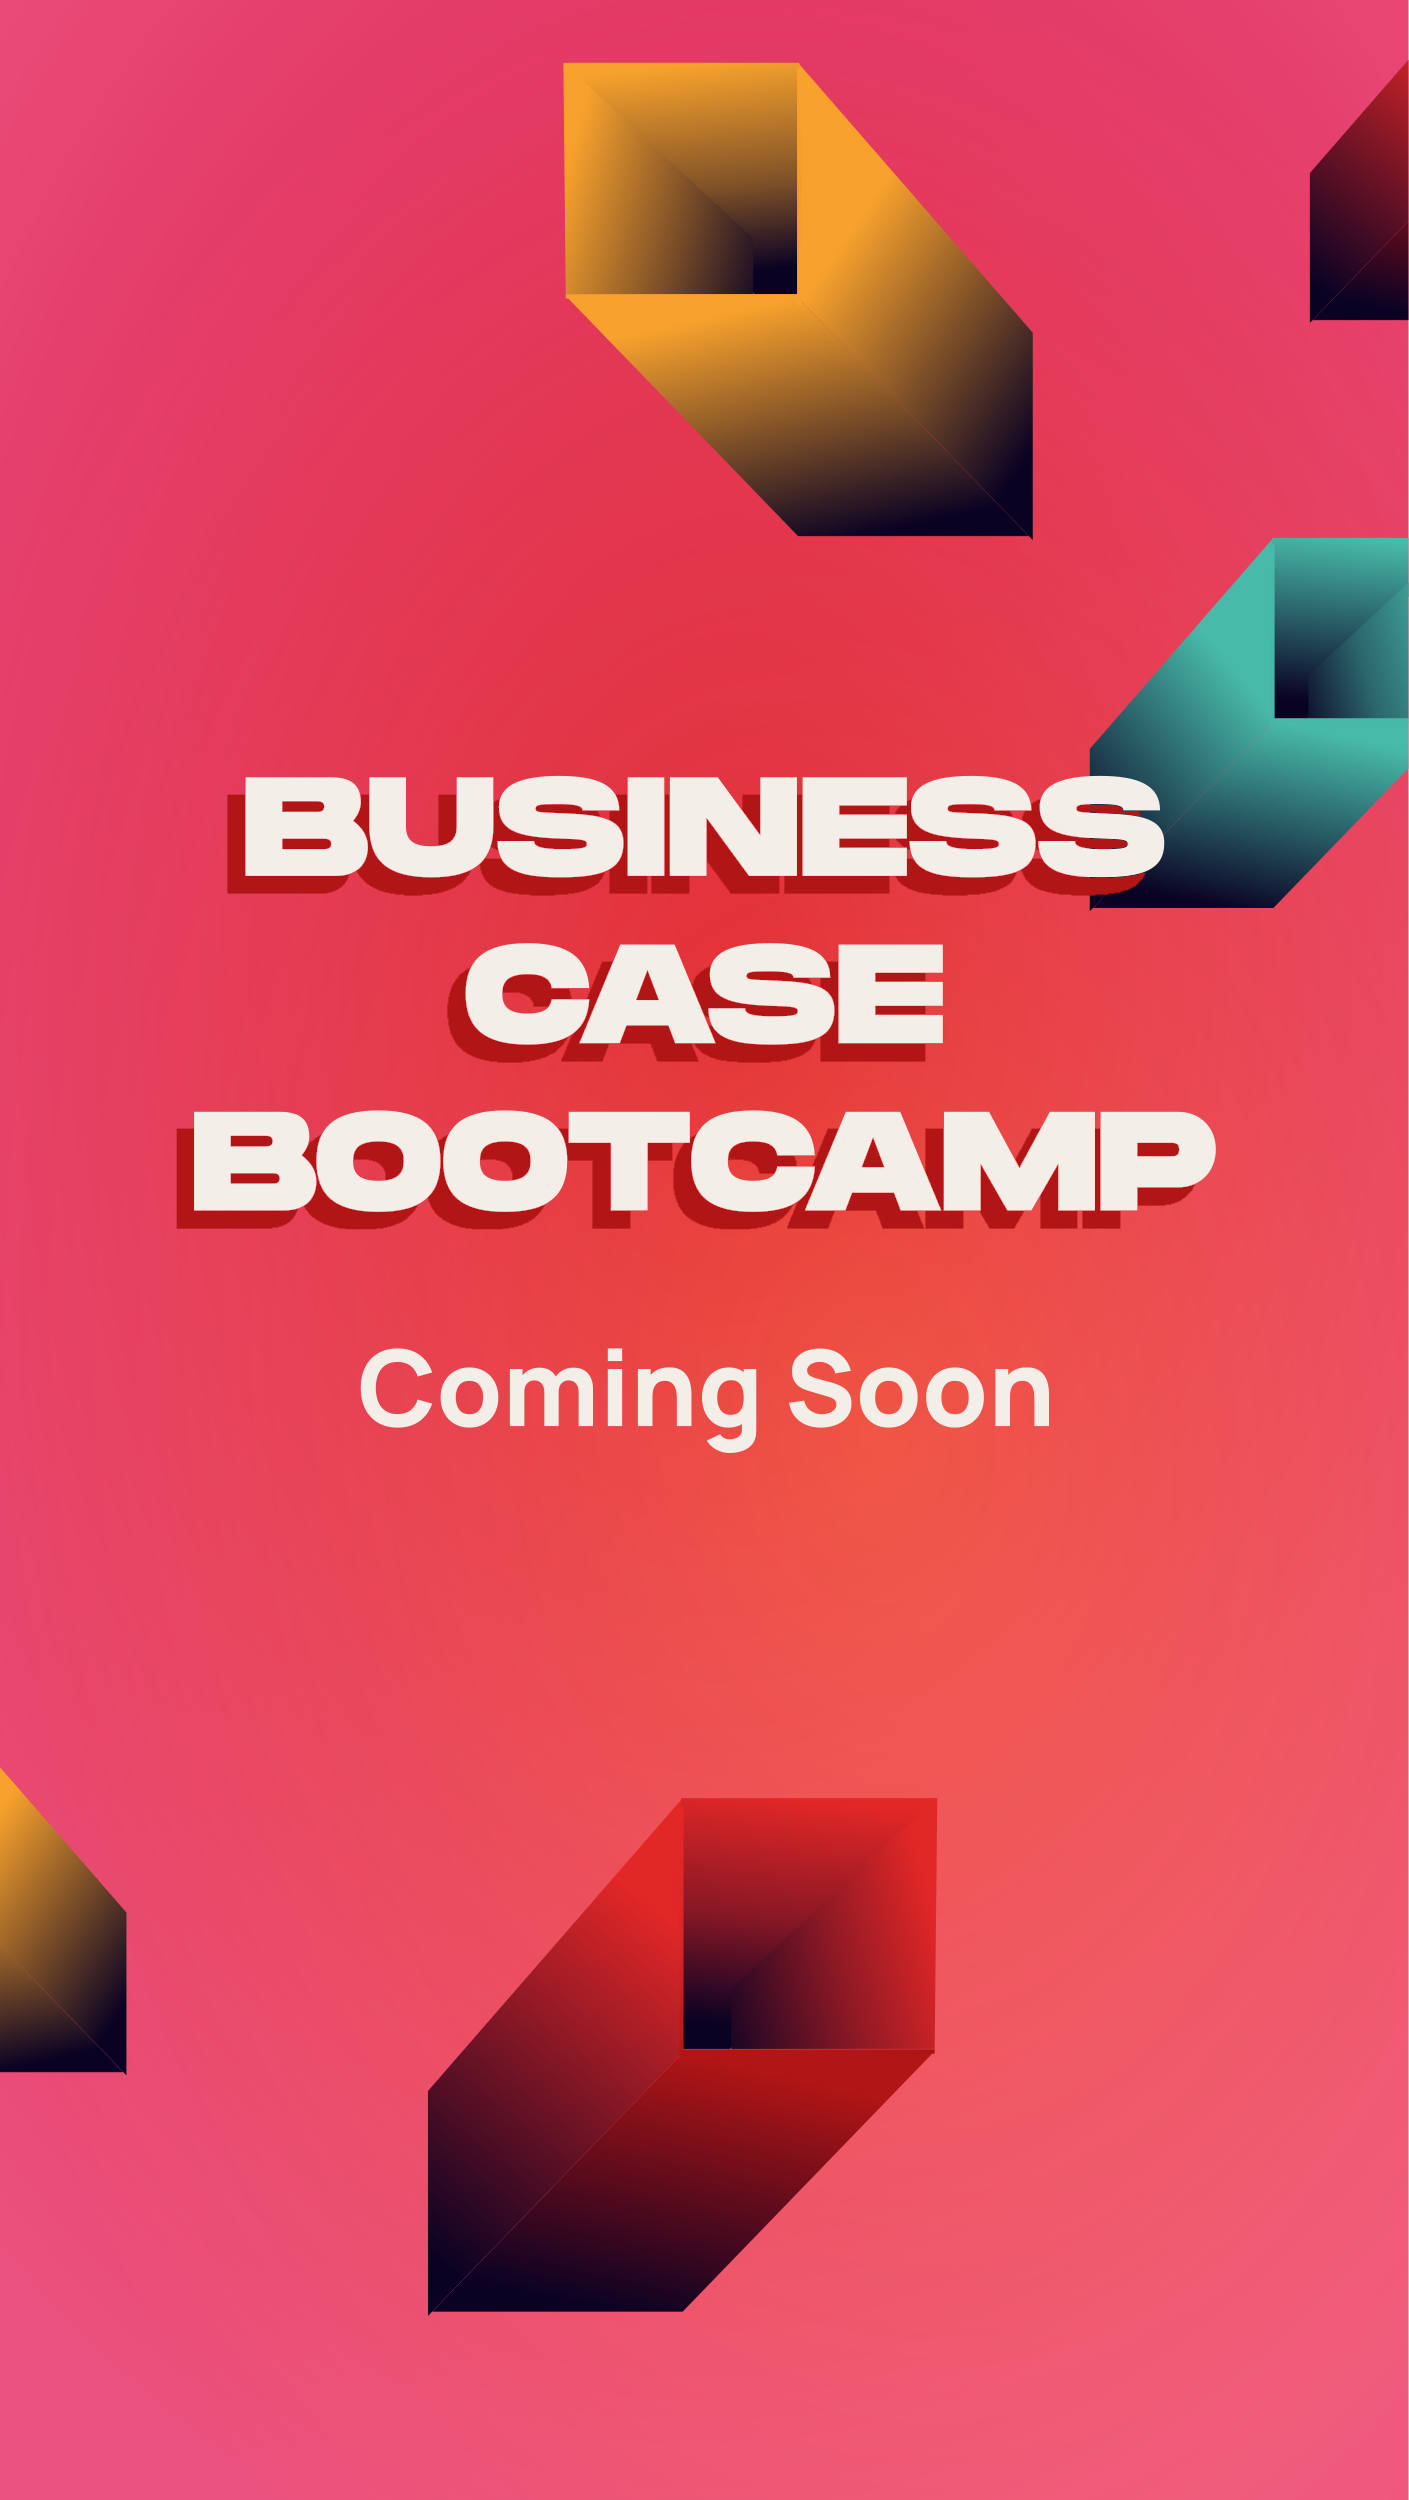
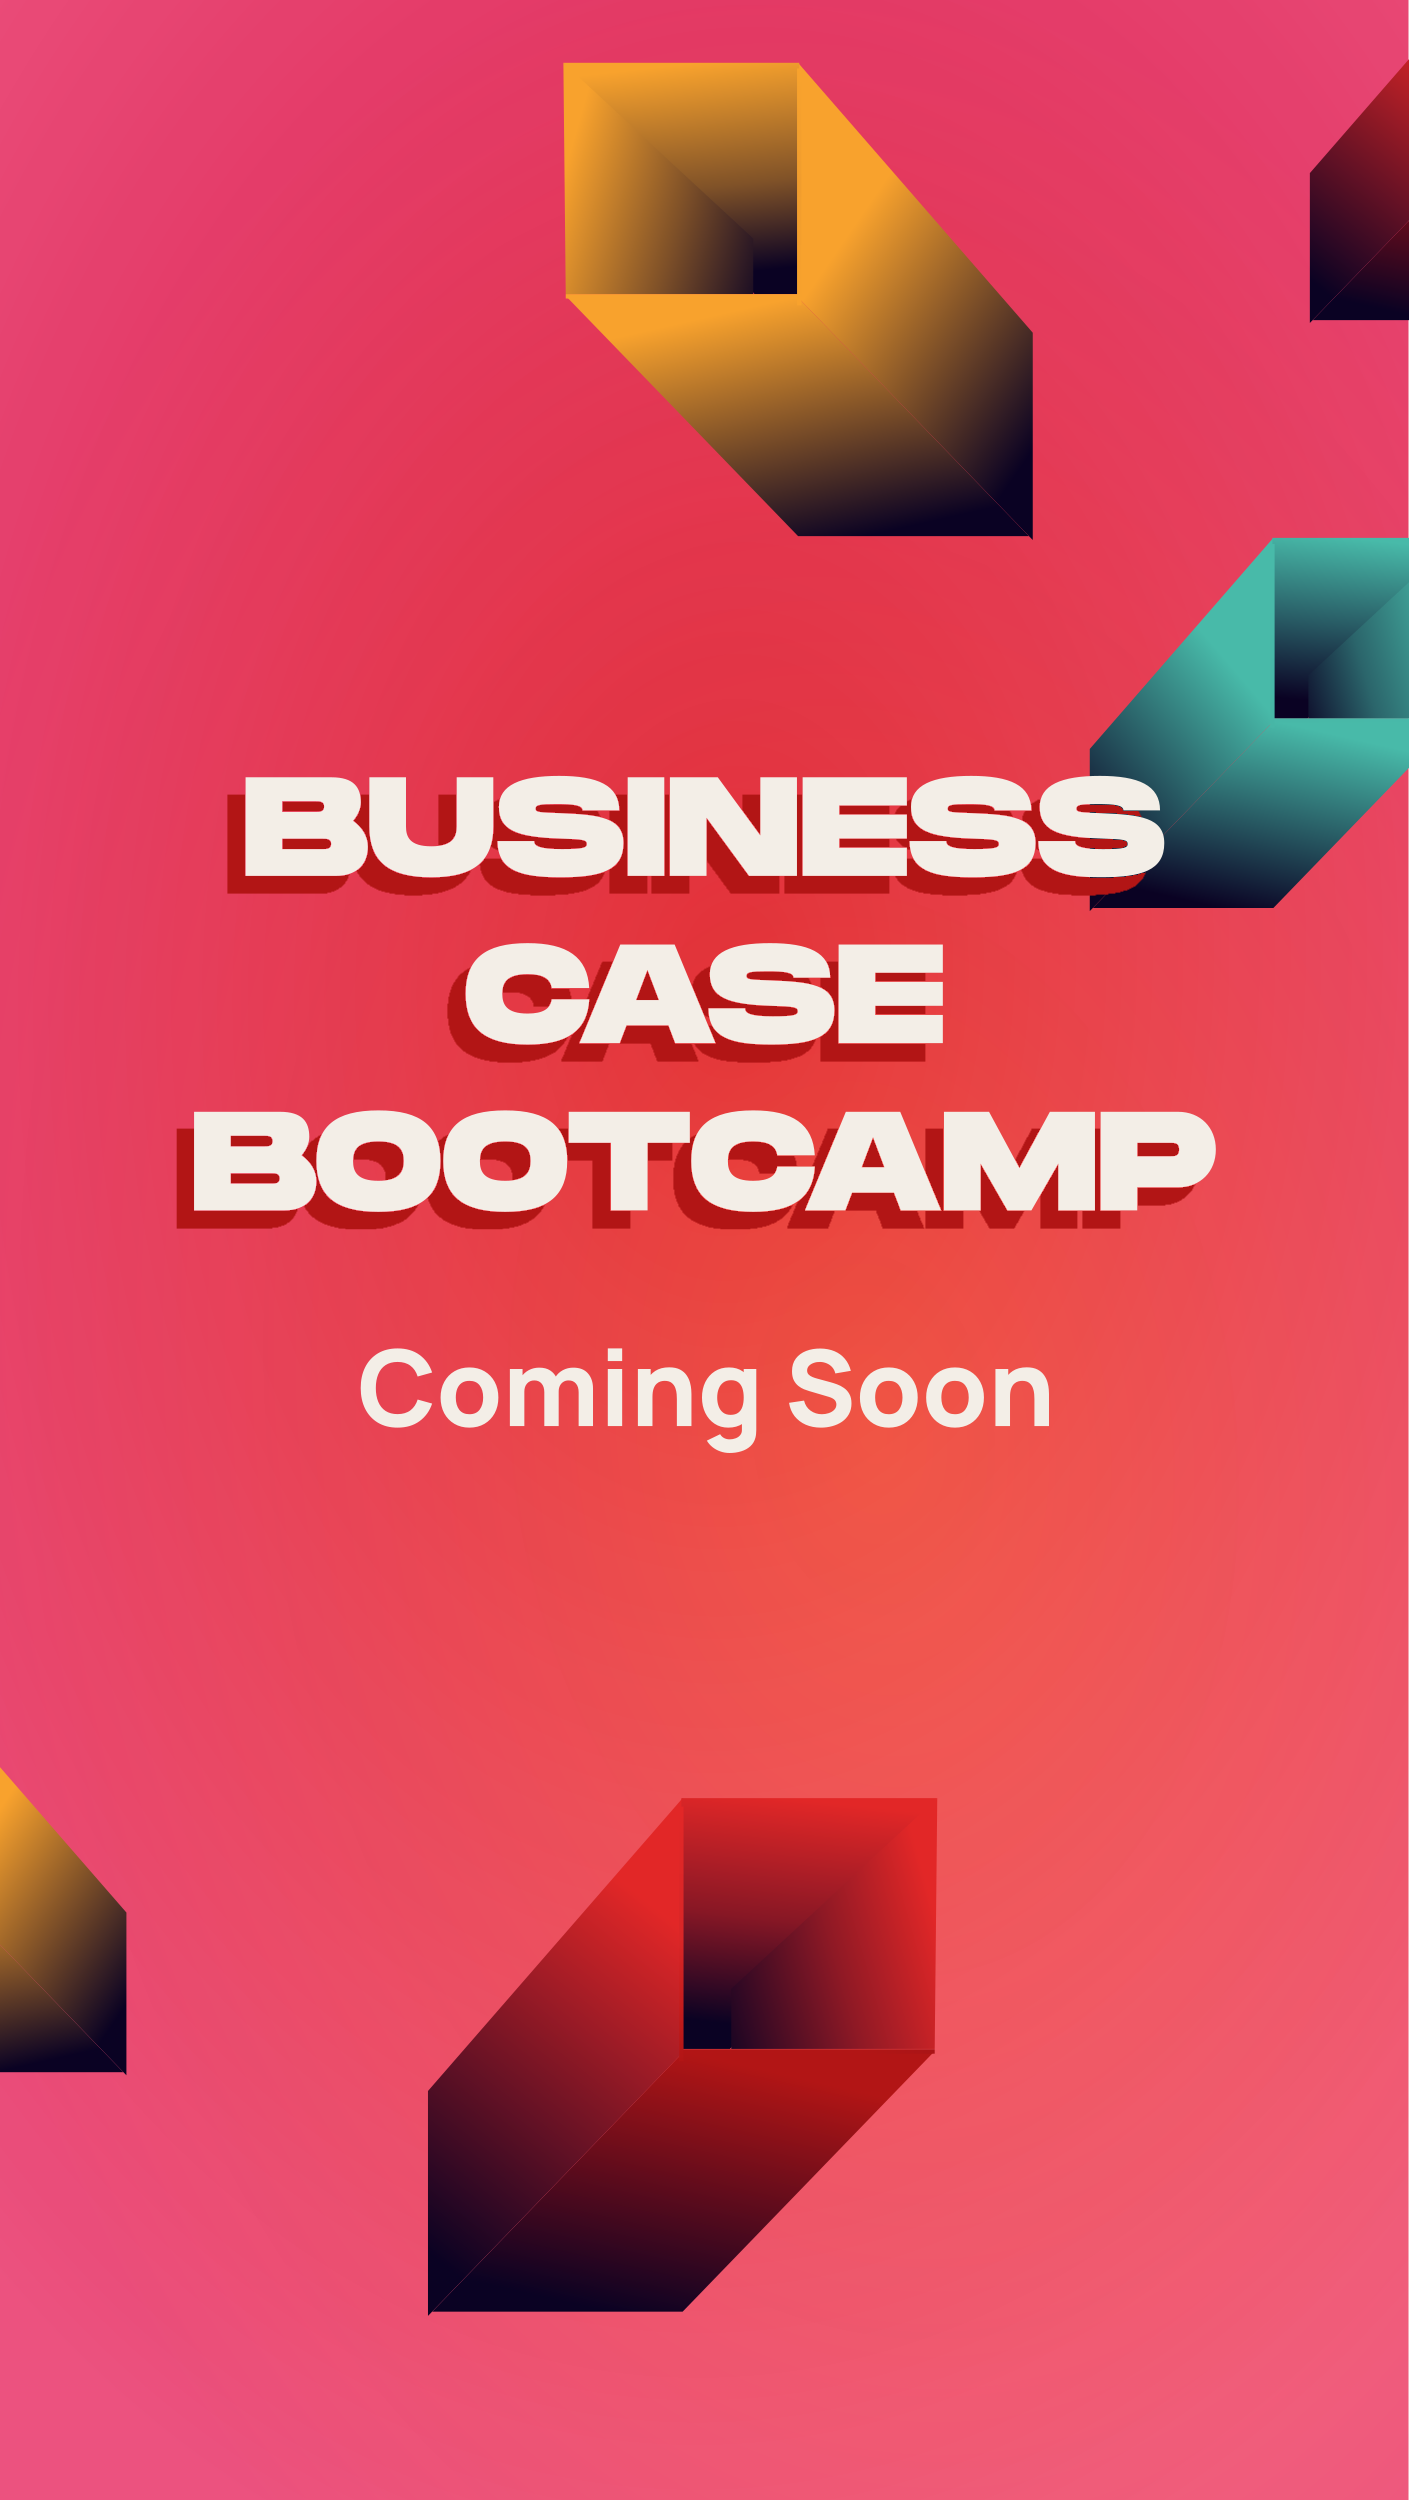
<svg xmlns="http://www.w3.org/2000/svg" width="320" height="568" viewBox="0 0 320 568" fill="none">
-   <g clip-path="url(#clip0_1043_2998)">
+   <g clipPath="url(#clip0_1043_2998)">
    <rect width="320" height="568" fill="white" />
    <rect width="320" height="568" fill="url(#paint0_radial_1043_2998)" />
    <rect width="320" height="568" fill="url(#paint1_radial_1043_2998)" fill-opacity="0.2" />
    <path d="M336.146 -5L297.6 39.327V73.376L336.146 33.545V-5Z" fill="url(#paint2_linear_1043_2998)" />
    <path d="M374.049 33.545H336.146L298.243 72.733H336.146L374.049 33.545Z" fill="url(#paint3_linear_1043_2998)" />
    <path d="M181.321 14.273L234.643 75.592V122.692L181.321 67.594V14.273Z" fill="url(#paint4_linear_1043_2998)" />
    <path d="M128.889 67.594H181.321L233.754 121.804H181.321L128.889 67.594Z" fill="url(#paint5_linear_1043_2998)" />
    <path d="M181.589 14.273L128 14.273L171.407 66.79H181.589V14.273Z" fill="url(#paint6_linear_1043_2998)" />
    <path d="M128 14.273L128.536 66.79H171.139V54.197L128 14.273Z" fill="url(#paint7_linear_1043_2998)" />
    <path d="M128.536 67.326H181.589" stroke="url(#paint8_linear_1043_2998)" />
    <path d="M181.589 69.371V15.557" stroke="url(#paint9_linear_1043_2998)" />
    <path d="M289.301 122.2L247.596 170.161V207L289.301 163.905V122.2Z" fill="url(#paint10_linear_1043_2998)" />
    <path d="M330.311 163.905H289.301L248.291 206.305H289.301L330.311 163.905Z" fill="url(#paint11_linear_1043_2998)" />
    <path d="M289.091 122.2H331.006L297.055 163.276H289.091V122.2Z" fill="url(#paint12_linear_1043_2998)" />
    <path d="M331.006 122.2L330.587 163.276H297.265V153.426L331.006 122.2Z" fill="url(#paint13_linear_1043_2998)" />
    <path d="M330.586 163.695H289.091" stroke="url(#paint14_linear_1043_2998)" />
    <path d="M289.091 165.295V123.59" stroke="url(#paint15_linear_1043_2998)" />
    <g filter="url(#filter0_d_1043_2998)">
      <path d="M80.212 186.488C82.164 187.896 83.572 189.944 83.572 192.376C83.572 196.056 81.364 199 76.276 199H55.796V176.6H75.316C80.404 176.6 81.972 178.904 81.972 182.296C81.972 183.736 81.3 185.208 80.212 186.488ZM64.116 182.04V184.472H71.796C72.628 184.472 73.652 184.472 73.652 183.256C73.652 182.04 72.628 182.04 71.796 182.04H64.116ZM73.396 192.92C74.228 192.92 75.252 192.92 75.252 191.736C75.252 190.552 74.228 190.552 73.396 190.552H64.116V192.92H73.396ZM112.081 187.768C112.081 195.544 107.825 199.32 98.001 199.32C88.145 199.32 83.921 195.576 83.921 187.768V176.6H92.241V187.768C92.241 190.168 93.105 192.28 98.001 192.28C102.897 192.28 103.761 190.136 103.761 187.768V176.6H112.081V187.768ZM113.039 191.096H121.359C121.359 192.184 122.383 192.92 127.663 192.92C132.591 192.92 133.327 192.6 133.327 191.768C133.327 190.808 132.591 190.68 127.343 190.52C117.231 190.2 113.359 188.536 113.359 183.32C113.359 178.392 118.191 176.28 127.023 176.28C135.759 176.28 140.687 178.392 140.687 184.12H132.367C132.367 182.936 130.447 182.68 126.383 182.68C122.479 182.68 121.679 182.872 121.679 183.736C121.679 184.6 122.479 184.568 127.343 184.76C136.175 185.112 141.647 185.72 141.647 191.576C141.647 197.752 136.527 199.32 127.343 199.32C118.159 199.32 113.039 197.752 113.039 191.096ZM150.929 176.6V199H142.609V176.6H150.929ZM172.747 176.6H181.067V199H170.187L160.523 185.784V199H152.203V176.6H163.083L172.747 189.816V176.6ZM206.039 183H190.679V185.08H206.039V190.52H190.679V192.6H206.039V199H182.359V176.6H206.039V183ZM206.664 191.096H214.984C214.984 192.184 216.008 192.92 221.288 192.92C226.216 192.92 226.952 192.6 226.952 191.768C226.952 190.808 226.216 190.68 220.968 190.52C210.856 190.2 206.984 188.536 206.984 183.32C206.984 178.392 211.816 176.28 220.648 176.28C229.384 176.28 234.312 178.392 234.312 184.12H225.992C225.992 182.936 224.072 182.68 220.008 182.68C216.104 182.68 215.304 182.872 215.304 183.736C215.304 184.6 216.104 184.568 220.968 184.76C229.8 185.112 235.272 185.72 235.272 191.576C235.272 197.752 230.152 199.32 220.968 199.32C211.784 199.32 206.664 197.752 206.664 191.096ZM235.914 191.096H244.234C244.234 192.184 245.258 192.92 250.538 192.92C255.466 192.92 256.202 192.6 256.202 191.768C256.202 190.808 255.466 190.68 250.218 190.52C240.106 190.2 236.234 188.536 236.234 183.32C236.234 178.392 241.066 176.28 249.898 176.28C258.634 176.28 263.562 178.392 263.562 184.12H255.242C255.242 182.936 253.322 182.68 249.258 182.68C245.354 182.68 244.554 182.872 244.554 183.736C244.554 184.6 245.354 184.568 250.218 184.76C259.05 185.112 264.522 185.72 264.522 191.576C264.522 197.752 259.402 199.32 250.218 199.32C241.034 199.32 235.914 197.752 235.914 191.096ZM105.804 225.768C105.804 217.992 110.028 214.28 119.884 214.28C128.844 214.28 133.516 217.416 133.868 224.488H125.356C125.036 222.376 123.404 221.32 119.884 221.32C114.956 221.32 114.124 223.4 114.124 225.768C114.124 228.168 114.988 230.28 119.884 230.28C123.404 230.28 125.036 229.192 125.356 227.048H133.868C133.516 234.152 128.876 237.32 119.884 237.32C110.028 237.32 105.804 233.576 105.804 225.768ZM153.408 237L151.872 232.968H142.336L140.8 237H131.648L140.928 214.6H153.28L162.56 237H153.408ZM144.512 227.208H149.696L147.104 220.36L144.512 227.208ZM160.961 229.096H169.281C169.281 230.184 170.305 230.92 175.585 230.92C180.513 230.92 181.249 230.6 181.249 229.768C181.249 228.808 180.513 228.68 175.265 228.52C165.153 228.2 161.281 226.536 161.281 221.32C161.281 216.392 166.113 214.28 174.945 214.28C183.681 214.28 188.609 216.392 188.609 222.12H180.289C180.289 220.936 178.369 220.68 174.305 220.68C170.401 220.68 169.601 220.872 169.601 221.736C169.601 222.6 170.401 222.568 175.265 222.76C184.097 223.112 189.569 223.72 189.569 229.576C189.569 235.752 184.449 237.32 175.265 237.32C166.081 237.32 160.961 235.752 160.961 229.096ZM214.211 221H198.851V223.08H214.211V228.52H198.851V230.6H214.211V237H190.531V214.6H214.211V221ZM68.509 262.488C70.461 263.896 71.869 265.944 71.869 268.376C71.869 272.056 69.661 275 64.573 275H44.093V252.6H63.613C68.701 252.6 70.269 254.904 70.269 258.296C70.269 259.736 69.597 261.208 68.509 262.488ZM52.413 258.04V260.472H60.093C60.925 260.472 61.949 260.472 61.949 259.256C61.949 258.04 60.925 258.04 60.093 258.04H52.413ZM61.693 268.92C62.525 268.92 63.549 268.92 63.549 267.736C63.549 266.552 62.525 266.552 61.693 266.552H52.413V268.92H61.693ZM85.978 275.32C76.122 275.32 71.898 271.576 71.898 263.768C71.898 255.992 76.122 252.28 85.978 252.28C95.802 252.28 100.058 256.024 100.058 263.768C100.058 271.544 95.802 275.32 85.978 275.32ZM85.978 268.28C90.874 268.28 91.738 266.136 91.738 263.768C91.738 261.432 90.906 259.32 85.978 259.32C81.05 259.32 80.218 261.4 80.218 263.768C80.218 266.168 81.082 268.28 85.978 268.28ZM114.791 275.32C104.935 275.32 100.711 271.576 100.711 263.768C100.711 255.992 104.935 252.28 114.791 252.28C124.615 252.28 128.871 256.024 128.871 263.768C128.871 271.544 124.615 275.32 114.791 275.32ZM114.791 268.28C119.687 268.28 120.551 266.136 120.551 263.768C120.551 261.432 119.719 259.32 114.791 259.32C109.863 259.32 109.031 261.4 109.031 263.768C109.031 266.168 109.895 268.28 114.791 268.28ZM156.731 252.6V259.64H147.131V275H138.811V259.64H129.211V252.6H156.731ZM157.054 263.768C157.054 255.992 161.278 252.28 171.134 252.28C180.094 252.28 184.766 255.416 185.118 262.488H176.606C176.286 260.376 174.654 259.32 171.134 259.32C166.206 259.32 165.374 261.4 165.374 263.768C165.374 266.168 166.238 268.28 171.134 268.28C174.654 268.28 176.286 267.192 176.606 265.048H185.118C184.766 272.152 180.126 275.32 171.134 275.32C161.278 275.32 157.054 271.576 157.054 263.768ZM204.658 275L203.122 270.968H193.586L192.05 275H182.898L192.178 252.6H204.53L213.81 275H204.658ZM195.762 265.208H200.946L198.354 258.36L195.762 265.208ZM248.772 252.6V275H240.452V264.344L234.34 275H228.9L222.788 264.344V275H214.468V252.6H224.708L231.62 265.4L238.532 252.6H248.772ZM267.662 252.6C272.75 252.6 276.238 256.184 276.238 261.176C276.238 266.168 272.75 269.752 267.662 269.752H258.382V275H250.062V252.6H267.662ZM266.062 262.712C266.894 262.712 267.918 262.712 267.918 261.176C267.918 259.64 266.894 259.64 266.062 259.64H258.382V262.712H266.062Z" fill="#F3EEE7" />
    </g>
    <path d="M90.33 324.36C88.602 324.36 87.11 323.984 85.854 323.232C84.606 322.48 83.642 321.428 82.962 320.076C82.29 318.724 81.954 317.152 81.954 315.36C81.954 313.568 82.29 311.996 82.962 310.644C83.642 309.292 84.606 308.24 85.854 307.488C87.11 306.736 88.602 306.36 90.33 306.36C92.314 306.36 93.978 306.852 95.322 307.836C96.674 308.82 97.626 310.152 98.178 311.832L94.89 312.744C94.57 311.696 94.03 310.884 93.27 310.308C92.51 309.724 91.53 309.432 90.33 309.432C89.234 309.432 88.318 309.676 87.582 310.164C86.854 310.652 86.306 311.34 85.938 312.228C85.57 313.116 85.386 314.16 85.386 315.36C85.386 316.56 85.57 317.604 85.938 318.492C86.306 319.38 86.854 320.068 87.582 320.556C88.318 321.044 89.234 321.288 90.33 321.288C91.53 321.288 92.51 320.996 93.27 320.412C94.03 319.828 94.57 319.016 94.89 317.976L98.178 318.888C97.626 320.568 96.674 321.9 95.322 322.884C93.978 323.868 92.314 324.36 90.33 324.36ZM106.653 324.36C105.349 324.36 104.205 324.068 103.221 323.484C102.237 322.9 101.469 322.096 100.917 321.072C100.373 320.04 100.101 318.856 100.101 317.52C100.101 316.168 100.381 314.98 100.941 313.956C101.501 312.924 102.273 312.12 103.257 311.544C104.241 310.968 105.373 310.68 106.653 310.68C107.957 310.68 109.101 310.972 110.085 311.556C111.077 312.14 111.849 312.948 112.401 313.98C112.953 315.004 113.229 316.184 113.229 317.52C113.229 318.864 112.949 320.052 112.389 321.084C111.837 322.108 111.065 322.912 110.073 323.496C109.089 324.072 107.949 324.36 106.653 324.36ZM106.653 321.312C107.701 321.312 108.481 320.96 108.993 320.256C109.513 319.544 109.773 318.632 109.773 317.52C109.773 316.368 109.509 315.448 108.981 314.76C108.461 314.072 107.685 313.728 106.653 313.728C105.941 313.728 105.357 313.888 104.901 314.208C104.445 314.528 104.105 314.972 103.881 315.54C103.665 316.108 103.557 316.768 103.557 317.52C103.557 318.68 103.817 319.604 104.337 320.292C104.865 320.972 105.637 321.312 106.653 321.312ZM131.468 324V316.344C131.468 315.488 131.264 314.824 130.856 314.352C130.456 313.872 129.9 313.632 129.188 313.632C128.732 313.632 128.336 313.74 128 313.956C127.664 314.164 127.4 314.46 127.208 314.844C127.024 315.22 126.932 315.656 126.932 316.152L125.564 315.24C125.564 314.352 125.772 313.568 126.188 312.888C126.612 312.208 127.176 311.68 127.88 311.304C128.592 310.92 129.38 310.728 130.244 310.728C131.724 310.728 132.84 311.168 133.592 312.048C134.352 312.92 134.732 314.064 134.732 315.48V324H131.468ZM115.844 324V311.04H118.724V315.336H119.132V324H115.844ZM123.668 324V316.344C123.668 315.488 123.464 314.824 123.056 314.352C122.656 313.872 122.1 313.632 121.388 313.632C120.708 313.632 120.16 313.868 119.744 314.34C119.336 314.804 119.132 315.408 119.132 316.152L117.764 315.192C117.764 314.344 117.976 313.584 118.4 312.912C118.824 312.24 119.392 311.708 120.104 311.316C120.824 310.924 121.628 310.728 122.516 310.728C123.532 310.728 124.364 310.944 125.012 311.376C125.668 311.808 126.152 312.384 126.464 313.104C126.776 313.824 126.932 314.616 126.932 315.48V324H123.668ZM138.092 309.24V306.36H141.356V309.24H138.092ZM138.092 324V311.04H141.356V324H138.092ZM153.785 324V317.88C153.785 317.584 153.769 317.208 153.737 316.752C153.705 316.288 153.605 315.824 153.437 315.36C153.269 314.896 152.993 314.508 152.609 314.196C152.233 313.884 151.697 313.728 151.001 313.728C150.721 313.728 150.421 313.772 150.101 313.86C149.781 313.948 149.481 314.12 149.201 314.376C148.921 314.624 148.689 314.992 148.505 315.48C148.329 315.968 148.241 316.616 148.241 317.424L146.369 316.536C146.369 315.512 146.577 314.552 146.993 313.656C147.409 312.76 148.033 312.036 148.865 311.484C149.705 310.932 150.761 310.656 152.033 310.656C153.049 310.656 153.877 310.828 154.517 311.172C155.157 311.516 155.653 311.952 156.005 312.48C156.365 313.008 156.621 313.56 156.773 314.136C156.925 314.704 157.017 315.224 157.049 315.696C157.081 316.168 157.097 316.512 157.097 316.728V324H153.785ZM144.929 324V311.04H147.833V315.336H148.241V324H144.929ZM165.755 330.12C165.019 330.12 164.319 330 163.655 329.76C162.991 329.528 162.395 329.2 161.867 328.776C161.347 328.36 160.923 327.872 160.595 327.312L163.619 325.848C163.827 326.232 164.123 326.524 164.507 326.724C164.899 326.924 165.323 327.024 165.779 327.024C166.267 327.024 166.727 326.94 167.159 326.772C167.591 326.612 167.935 326.368 168.191 326.04C168.455 325.72 168.579 325.32 168.563 324.84V321.072H168.971V311.04H171.827V324.888C171.827 325.208 171.811 325.508 171.779 325.788C171.755 326.076 171.707 326.36 171.635 326.64C171.427 327.432 171.039 328.084 170.471 328.596C169.911 329.108 169.223 329.488 168.407 329.736C167.591 329.992 166.707 330.12 165.755 330.12ZM165.467 324.36C164.275 324.36 163.231 324.06 162.335 323.46C161.439 322.86 160.739 322.044 160.235 321.012C159.739 319.98 159.491 318.816 159.491 317.52C159.491 316.2 159.743 315.028 160.247 314.004C160.759 312.972 161.475 312.16 162.395 311.568C163.315 310.976 164.395 310.68 165.635 310.68C166.867 310.68 167.903 310.98 168.743 311.58C169.583 312.18 170.219 312.996 170.651 314.028C171.083 315.06 171.299 316.224 171.299 317.52C171.299 318.816 171.079 319.98 170.639 321.012C170.207 322.044 169.559 322.86 168.695 323.46C167.831 324.06 166.755 324.36 165.467 324.36ZM165.995 321.456C166.723 321.456 167.303 321.292 167.735 320.964C168.175 320.636 168.491 320.176 168.683 319.584C168.875 318.992 168.971 318.304 168.971 317.52C168.971 316.736 168.875 316.048 168.683 315.456C168.491 314.864 168.183 314.404 167.759 314.076C167.343 313.748 166.795 313.584 166.115 313.584C165.387 313.584 164.787 313.764 164.315 314.124C163.851 314.476 163.507 314.952 163.283 315.552C163.059 316.144 162.947 316.8 162.947 317.52C162.947 318.248 163.055 318.912 163.271 319.512C163.487 320.104 163.819 320.576 164.267 320.928C164.715 321.28 165.291 321.456 165.995 321.456ZM186.521 324.36C185.241 324.36 184.085 324.136 183.053 323.688C182.029 323.232 181.185 322.584 180.521 321.744C179.865 320.896 179.449 319.888 179.273 318.72L182.681 318.216C182.921 319.208 183.417 319.972 184.169 320.508C184.921 321.044 185.777 321.312 186.737 321.312C187.273 321.312 187.793 321.228 188.297 321.06C188.801 320.892 189.213 320.644 189.533 320.316C189.861 319.988 190.025 319.584 190.025 319.104C190.025 318.928 189.997 318.76 189.941 318.6C189.893 318.432 189.809 318.276 189.689 318.132C189.569 317.988 189.397 317.852 189.173 317.724C188.957 317.596 188.681 317.48 188.345 317.376L183.857 316.056C183.521 315.96 183.129 315.824 182.681 315.648C182.241 315.472 181.813 315.22 181.396 314.892C180.981 314.564 180.633 314.132 180.353 313.596C180.081 313.052 179.945 312.368 179.945 311.544C179.945 310.384 180.237 309.42 180.821 308.652C181.405 307.884 182.185 307.312 183.161 306.936C184.137 306.56 185.217 306.376 186.401 306.384C187.593 306.4 188.657 306.604 189.593 306.996C190.529 307.388 191.313 307.96 191.945 308.712C192.577 309.456 193.033 310.368 193.312 311.448L189.785 312.048C189.657 311.488 189.421 311.016 189.077 310.632C188.733 310.248 188.321 309.956 187.841 309.756C187.369 309.556 186.873 309.448 186.353 309.432C185.841 309.416 185.357 309.488 184.901 309.648C184.453 309.8 184.085 310.024 183.797 310.32C183.517 310.616 183.377 310.968 183.377 311.376C183.377 311.752 183.493 312.06 183.725 312.3C183.957 312.532 184.249 312.72 184.601 312.864C184.953 313.008 185.313 313.128 185.681 313.224L188.681 314.04C189.129 314.16 189.625 314.32 190.169 314.52C190.713 314.712 191.233 314.984 191.729 315.336C192.233 315.68 192.645 316.136 192.965 316.704C193.293 317.272 193.457 317.992 193.457 318.864C193.457 319.792 193.261 320.604 192.869 321.3C192.485 321.988 191.965 322.56 191.309 323.016C190.653 323.464 189.909 323.8 189.077 324.024C188.253 324.248 187.401 324.36 186.521 324.36ZM201.926 324.36C200.622 324.36 199.478 324.068 198.494 323.484C197.51 322.9 196.742 322.096 196.19 321.072C195.646 320.04 195.374 318.856 195.374 317.52C195.374 316.168 195.654 314.98 196.214 313.956C196.774 312.924 197.546 312.12 198.53 311.544C199.514 310.968 200.646 310.68 201.926 310.68C203.23 310.68 204.374 310.972 205.358 311.556C206.35 312.14 207.122 312.948 207.674 313.98C208.226 315.004 208.502 316.184 208.502 317.52C208.502 318.864 208.222 320.052 207.662 321.084C207.11 322.108 206.338 322.912 205.346 323.496C204.362 324.072 203.222 324.36 201.926 324.36ZM201.926 321.312C202.974 321.312 203.754 320.96 204.266 320.256C204.786 319.544 205.046 318.632 205.046 317.52C205.046 316.368 204.782 315.448 204.254 314.76C203.734 314.072 202.958 313.728 201.926 313.728C201.214 313.728 200.63 313.888 200.174 314.208C199.718 314.528 199.378 314.972 199.154 315.54C198.938 316.108 198.83 316.768 198.83 317.52C198.83 318.68 199.09 319.604 199.61 320.292C200.138 320.972 200.91 321.312 201.926 321.312ZM216.973 324.36C215.669 324.36 214.525 324.068 213.541 323.484C212.557 322.9 211.789 322.096 211.237 321.072C210.693 320.04 210.421 318.856 210.421 317.52C210.421 316.168 210.701 314.98 211.261 313.956C211.821 312.924 212.593 312.12 213.577 311.544C214.561 310.968 215.693 310.68 216.973 310.68C218.277 310.68 219.421 310.972 220.405 311.556C221.397 312.14 222.169 312.948 222.721 313.98C223.273 315.004 223.549 316.184 223.549 317.52C223.549 318.864 223.269 320.052 222.709 321.084C222.157 322.108 221.385 322.912 220.393 323.496C219.409 324.072 218.269 324.36 216.973 324.36ZM216.973 321.312C218.021 321.312 218.801 320.96 219.313 320.256C219.833 319.544 220.093 318.632 220.093 317.52C220.093 316.368 219.829 315.448 219.301 314.76C218.781 314.072 218.005 313.728 216.973 313.728C216.261 313.728 215.677 313.888 215.221 314.208C214.765 314.528 214.425 314.972 214.201 315.54C213.985 316.108 213.877 316.768 213.877 317.52C213.877 318.68 214.137 319.604 214.657 320.292C215.185 320.972 215.957 321.312 216.973 321.312ZM235.02 324V317.88C235.02 317.584 235.004 317.208 234.972 316.752C234.94 316.288 234.84 315.824 234.672 315.36C234.504 314.896 234.228 314.508 233.844 314.196C233.468 313.884 232.932 313.728 232.236 313.728C231.956 313.728 231.656 313.772 231.336 313.86C231.016 313.948 230.716 314.12 230.436 314.376C230.156 314.624 229.924 314.992 229.74 315.48C229.564 315.968 229.476 316.616 229.476 317.424L227.604 316.536C227.604 315.512 227.812 314.552 228.228 313.656C228.644 312.76 229.268 312.036 230.1 311.484C230.94 310.932 231.996 310.656 233.268 310.656C234.284 310.656 235.112 310.828 235.752 311.172C236.392 311.516 236.888 311.952 237.24 312.48C237.6 313.008 237.856 313.56 238.008 314.136C238.16 314.704 238.252 315.224 238.284 315.696C238.316 316.168 238.332 316.512 238.332 316.728V324H235.02ZM226.164 324V311.04H229.068V315.336H229.476V324H226.164Z" fill="#F3EEE7" />
    <path d="M-13.14 386.392L28.72 434.53V471.506L-13.14 428.251V386.392Z" fill="url(#paint16_linear_1043_2998)" />
    <path d="M-54.302 428.252H-13.14L28.022 470.809H-13.14L-54.302 428.252Z" fill="url(#paint17_linear_1043_2998)" />
    <path d="M155.092 408.535L97.237 475.068V526.173L155.092 466.39V408.535Z" fill="url(#paint18_linear_1043_2998)" />
    <path d="M211.983 466.391H155.093L98.202 525.21H155.093L211.983 466.391Z" fill="url(#paint19_linear_1043_2998)" />
    <path d="M154.802 408.535H212.947L165.849 465.518H154.802V408.535Z" fill="url(#paint20_linear_1043_2998)" />
    <path d="M212.947 408.536L212.366 465.519H166.14V451.854L212.947 408.536Z" fill="url(#paint21_linear_1043_2998)" />
    <path d="M212.366 466.1H154.802" stroke="url(#paint22_linear_1043_2998)" />
    <path d="M154.802 468.318V410.464" stroke="url(#paint23_linear_1043_2998)" />
  </g>
  <defs>
    <filter id="filter0_d_1043_2998" x="40.093" y="176.28" width="236.145" height="103.04" filterUnits="userSpaceOnUse" color-interpolation-filters="sRGB">
      <feFlood flood-opacity="0" result="BackgroundImageFix" />
      <feColorMatrix in="SourceAlpha" type="matrix" values="0 0 0 0 0 0 0 0 0 0 0 0 0 0 0 0 0 0 127 0" result="hardAlpha" />
      <feOffset dx="-4" dy="4" />
      <feComposite in2="hardAlpha" operator="out" />
      <feColorMatrix type="matrix" values="0 0 0 0 0.698 0 0 0 0 0.082 0 0 0 0 0.082 0 0 0 1 0" />
      <feBlend mode="normal" in2="BackgroundImageFix" result="effect1_dropShadow_1043_2998" />
      <feBlend mode="normal" in="SourceGraphic" in2="effect1_dropShadow_1043_2998" result="shape" />
    </filter>
    <radialGradient id="paint0_radial_1043_2998" cx="0" cy="0" r="1" gradientUnits="userSpaceOnUse" gradientTransform="translate(165.667 222.157) rotate(91.6141) scale(382.624 263.322)">
      <stop stop-color="#E41A1A" />
      <stop offset="1" stop-color="#FF6565" />
    </radialGradient>
    <radialGradient id="paint1_radial_1043_2998" cx="0" cy="0" r="1" gradientUnits="userSpaceOnUse" gradientTransform="translate(198 325.863) rotate(84.2997) scale(338.956 223.61)">
      <stop stop-color="#FFE794" />
      <stop offset="1" stop-color="#9700F3" stop-opacity="0.92" />
    </radialGradient>
    <linearGradient id="paint2_linear_1043_2998" x1="336.146" y1="14.915" x2="297.6" y2="63.739" gradientUnits="userSpaceOnUse">
      <stop stop-color="#E22727" />
      <stop offset="1" stop-color="#0A0223" />
    </linearGradient>
    <linearGradient id="paint3_linear_1043_2998" x1="336.788" y1="33.545" x2="327.794" y2="73.375" gradientUnits="userSpaceOnUse">
      <stop stop-color="#B21515" />
      <stop offset="1" stop-color="#0A0223" />
    </linearGradient>
    <linearGradient id="paint4_linear_1043_2998" x1="183.249" y1="66.951" x2="234.642" y2="102.285" gradientUnits="userSpaceOnUse">
      <stop stop-color="#F8A22D" />
      <stop offset="1" stop-color="#0A0223" />
    </linearGradient>
    <linearGradient id="paint5_linear_1043_2998" x1="180.433" y1="67.594" x2="192.874" y2="122.692" gradientUnits="userSpaceOnUse">
      <stop stop-color="#F8A22D" />
      <stop offset="1" stop-color="#0A0223" />
    </linearGradient>
    <linearGradient id="paint6_linear_1043_2998" x1="159.35" y1="14.273" x2="164.525" y2="62.348" gradientUnits="userSpaceOnUse">
      <stop stop-color="#F8A22D" />
      <stop offset="0.586" stop-color="#805228" />
      <stop offset="1" stop-color="#0A0223" />
    </linearGradient>
    <linearGradient id="paint7_linear_1043_2998" x1="128.536" y1="38.12" x2="179.306" y2="52.442" gradientUnits="userSpaceOnUse">
      <stop stop-color="#F8A22D" />
      <stop offset="0.529" stop-color="#7E5028" />
      <stop offset="1" stop-color="#0A0223" />
    </linearGradient>
    <linearGradient id="paint8_linear_1043_2998" x1="128" y1="67.477" x2="181.321" y2="67.477" gradientUnits="userSpaceOnUse">
      <stop stop-color="#F8A22D" />
      <stop offset="1" stop-color="#F8A22D" />
    </linearGradient>
    <linearGradient id="paint9_linear_1043_2998" x1="181.438" y1="16.939" x2="183.017" y2="69.339" gradientUnits="userSpaceOnUse">
      <stop stop-color="#F8A22D" />
      <stop offset="0.477" stop-color="#F19D2D" />
      <stop offset="1" stop-color="#F8A22D" />
      <stop offset="1" stop-color="#F8A22D" />
    </linearGradient>
    <linearGradient id="paint10_linear_1043_2998" x1="288.606" y1="161.709" x2="247.596" y2="196.574" gradientUnits="userSpaceOnUse">
      <stop stop-color="#48BAA9" />
      <stop offset="1" stop-color="#0A0223" />
    </linearGradient>
    <linearGradient id="paint11_linear_1043_2998" x1="289.996" y1="163.905" x2="280.265" y2="207" gradientUnits="userSpaceOnUse">
      <stop stop-color="#48BAA9" />
      <stop offset="1" stop-color="#0A0223" />
    </linearGradient>
    <linearGradient id="paint12_linear_1043_2998" x1="306.486" y1="122.2" x2="302.438" y2="159.802" gradientUnits="userSpaceOnUse">
      <stop stop-color="#48BAA9" />
      <stop offset="0.514" stop-color="#295D66" />
      <stop offset="1" stop-color="#0A0223" />
    </linearGradient>
    <linearGradient id="paint13_linear_1043_2998" x1="330.587" y1="140.852" x2="290.878" y2="152.054" gradientUnits="userSpaceOnUse">
      <stop stop-color="#48BAA9" />
      <stop offset="0.56" stop-color="#2B656B" />
      <stop offset="1" stop-color="#0A0223" />
    </linearGradient>
    <linearGradient id="paint14_linear_1043_2998" x1="330.042" y1="163.665" x2="289.569" y2="163.665" gradientUnits="userSpaceOnUse">
      <stop stop-color="#48BAA9" />
      <stop offset="1" stop-color="#48B8A8" />
    </linearGradient>
    <linearGradient id="paint15_linear_1043_2998" x1="289.339" y1="124.127" x2="288.523" y2="164.588" gradientUnits="userSpaceOnUse">
      <stop stop-color="#48BAA9" />
      <stop offset="1" stop-color="#47B6A6" />
    </linearGradient>
    <linearGradient id="paint16_linear_1043_2998" x1="-11.627" y1="427.747" x2="28.72" y2="455.485" gradientUnits="userSpaceOnUse">
      <stop stop-color="#F8A22D" />
      <stop offset="1" stop-color="#0A0223" />
    </linearGradient>
    <linearGradient id="paint17_linear_1043_2998" x1="-13.838" y1="428.252" x2="-4.071" y2="471.507" gradientUnits="userSpaceOnUse">
      <stop stop-color="#F8A22D" />
      <stop offset="1" stop-color="#0A0223" />
    </linearGradient>
    <linearGradient id="paint18_linear_1043_2998" x1="155.092" y1="438.427" x2="97.237" y2="511.71" gradientUnits="userSpaceOnUse">
      <stop stop-color="#E22727" />
      <stop offset="1" stop-color="#0A0223" />
    </linearGradient>
    <linearGradient id="paint19_linear_1043_2998" x1="156.057" y1="466.391" x2="142.558" y2="526.174" gradientUnits="userSpaceOnUse">
      <stop stop-color="#B21515" />
      <stop offset="1" stop-color="#0A0223" />
    </linearGradient>
    <linearGradient id="paint20_linear_1043_2998" x1="178.932" y1="408.535" x2="173.317" y2="460.698" gradientUnits="userSpaceOnUse">
      <stop stop-color="#E22727" />
      <stop offset="0.529" stop-color="#871725" />
      <stop offset="1" stop-color="#0A0223" />
    </linearGradient>
    <linearGradient id="paint21_linear_1043_2998" x1="212.366" y1="434.411" x2="157.28" y2="449.951" gradientUnits="userSpaceOnUse">
      <stop stop-color="#E22727" />
      <stop offset="0.425" stop-color="#8F1925" />
      <stop offset="1" stop-color="#0A0223" />
    </linearGradient>
    <linearGradient id="paint22_linear_1043_2998" x1="212.948" y1="466.25" x2="155.093" y2="466.25" gradientUnits="userSpaceOnUse">
      <stop stop-color="#AA1416" />
      <stop offset="0.29" stop-color="#B21515" />
      <stop offset="1" stop-color="#B21515" />
    </linearGradient>
    <linearGradient id="paint23_linear_1043_2998" x1="154.952" y1="411.428" x2="153.094" y2="468.274" gradientUnits="userSpaceOnUse">
      <stop stop-color="#E22727" />
      <stop offset="0.507" stop-color="#D92627" />
      <stop offset="1" stop-color="#B21515" />
    </linearGradient>
    <clipPath id="clip0_1043_2998">
      <rect width="320" height="568" fill="white" />
    </clipPath>
  </defs>
</svg>
